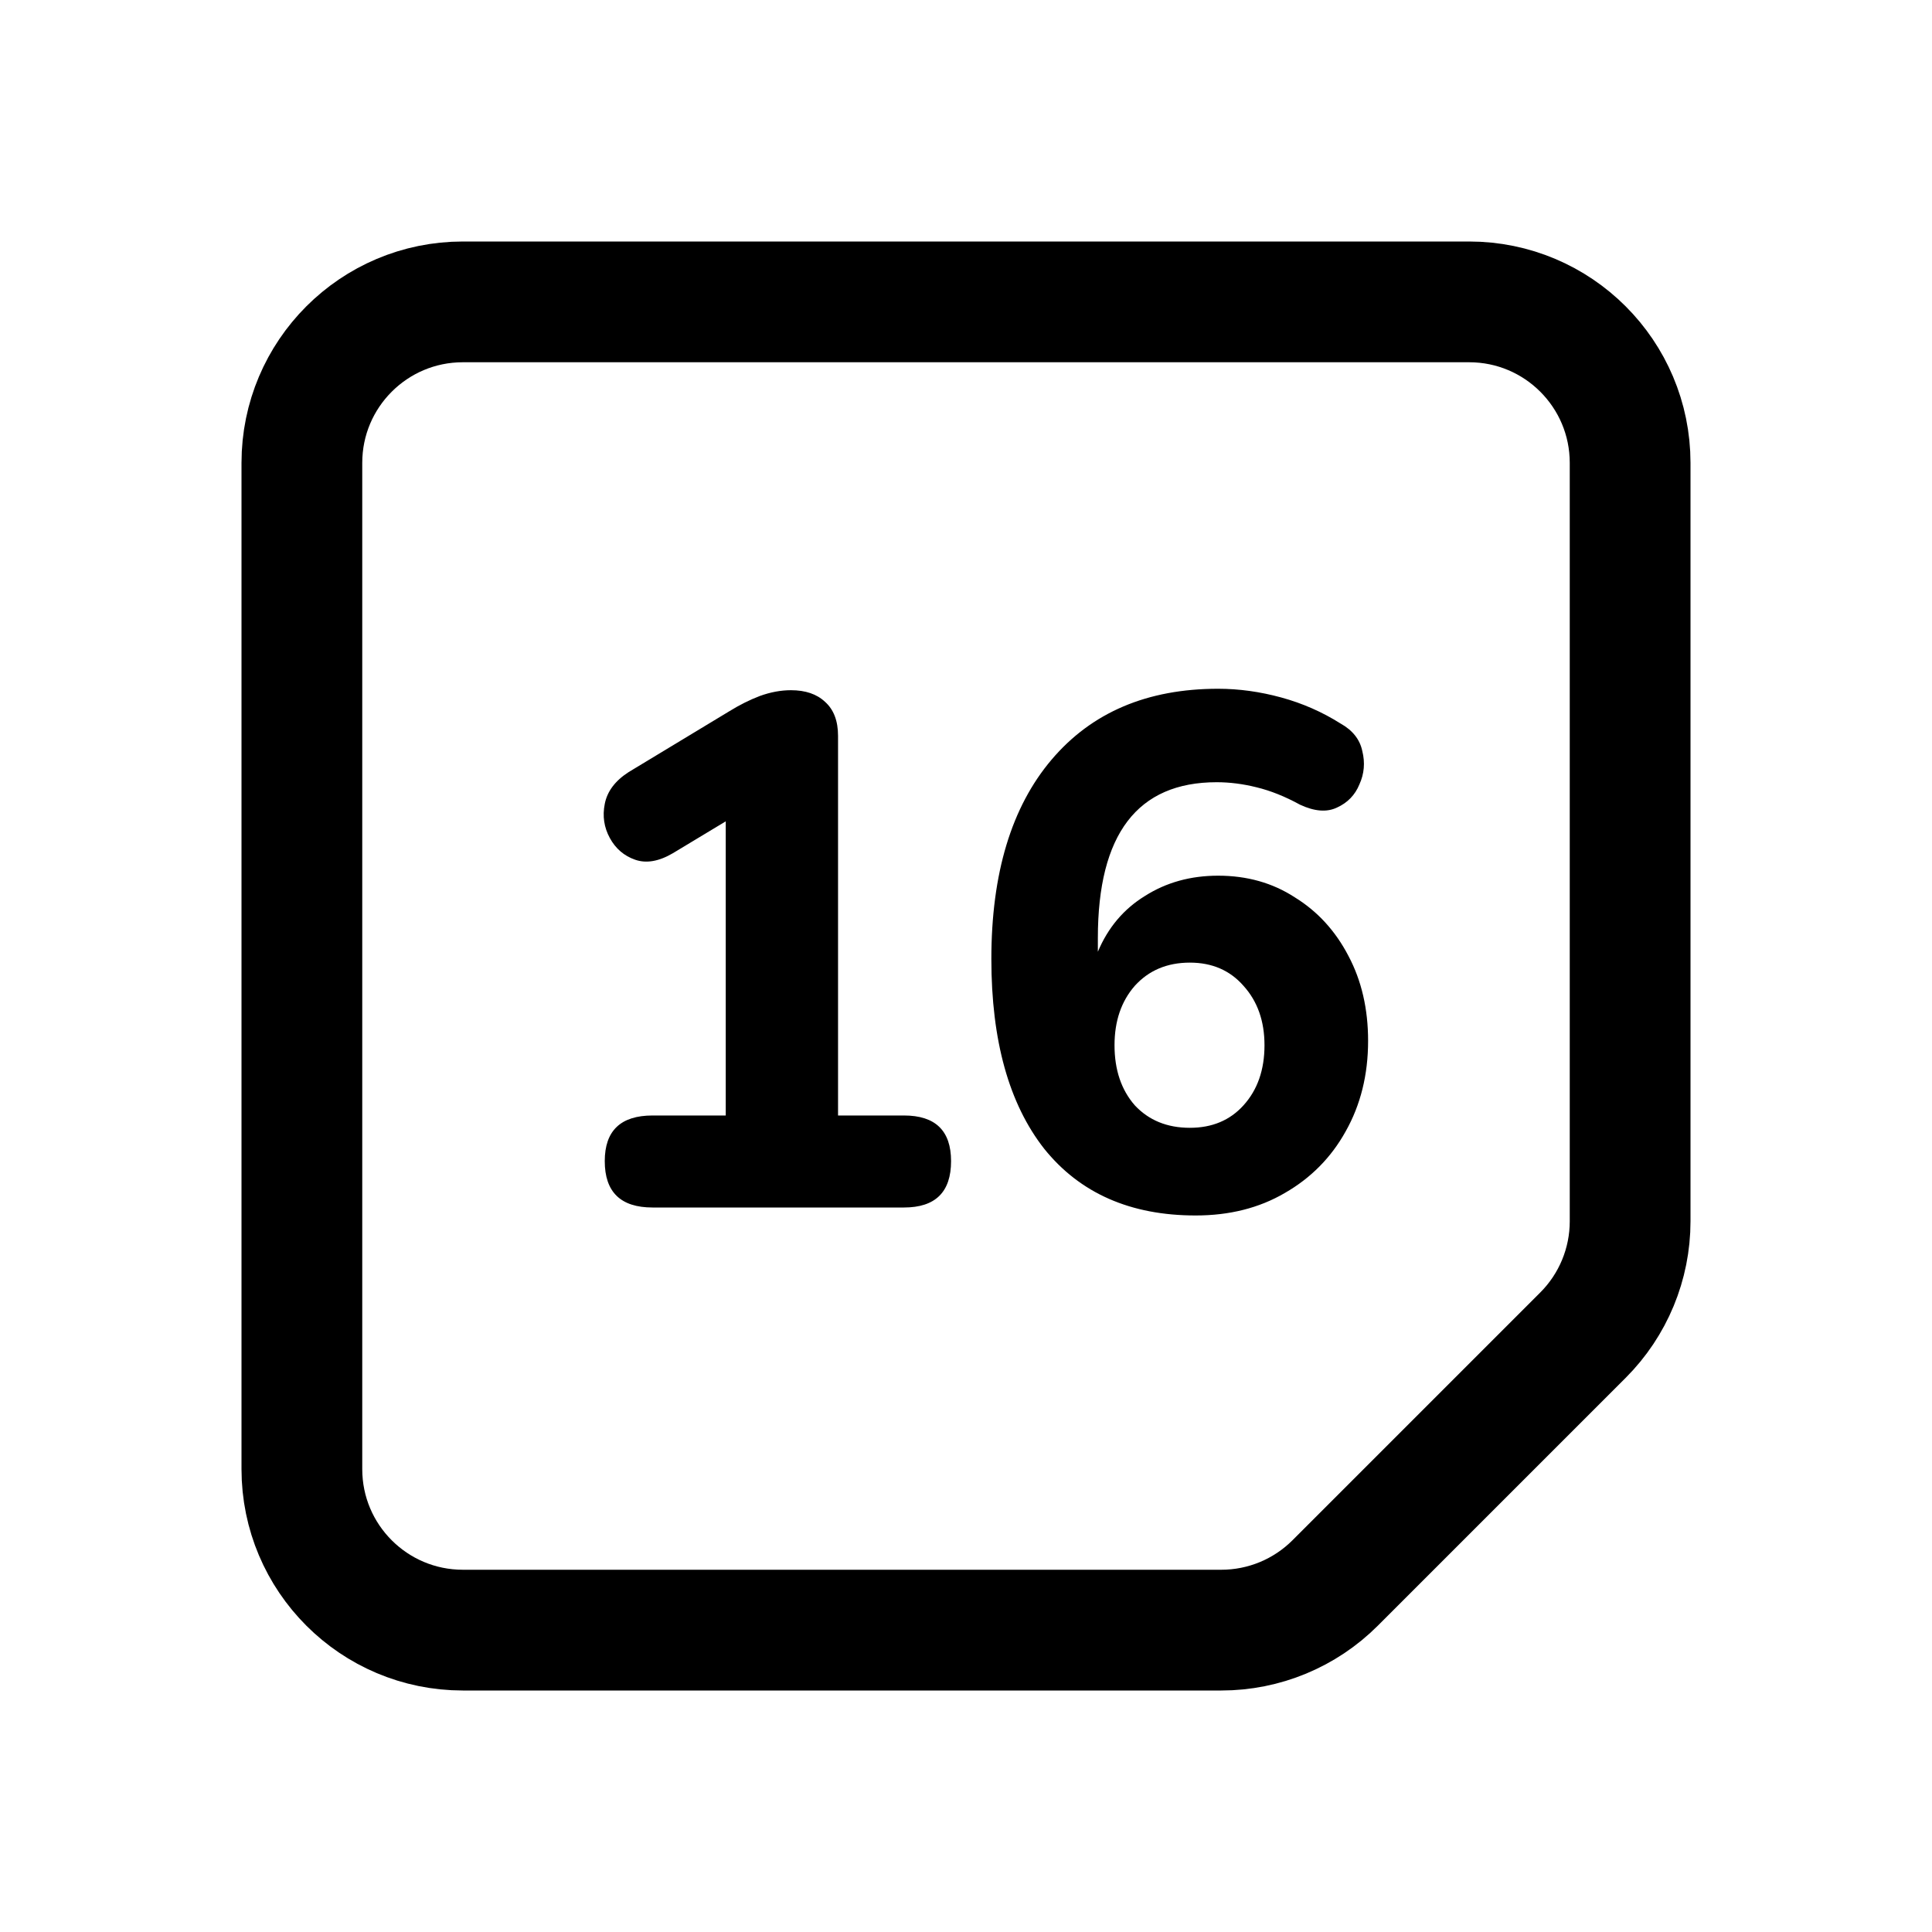
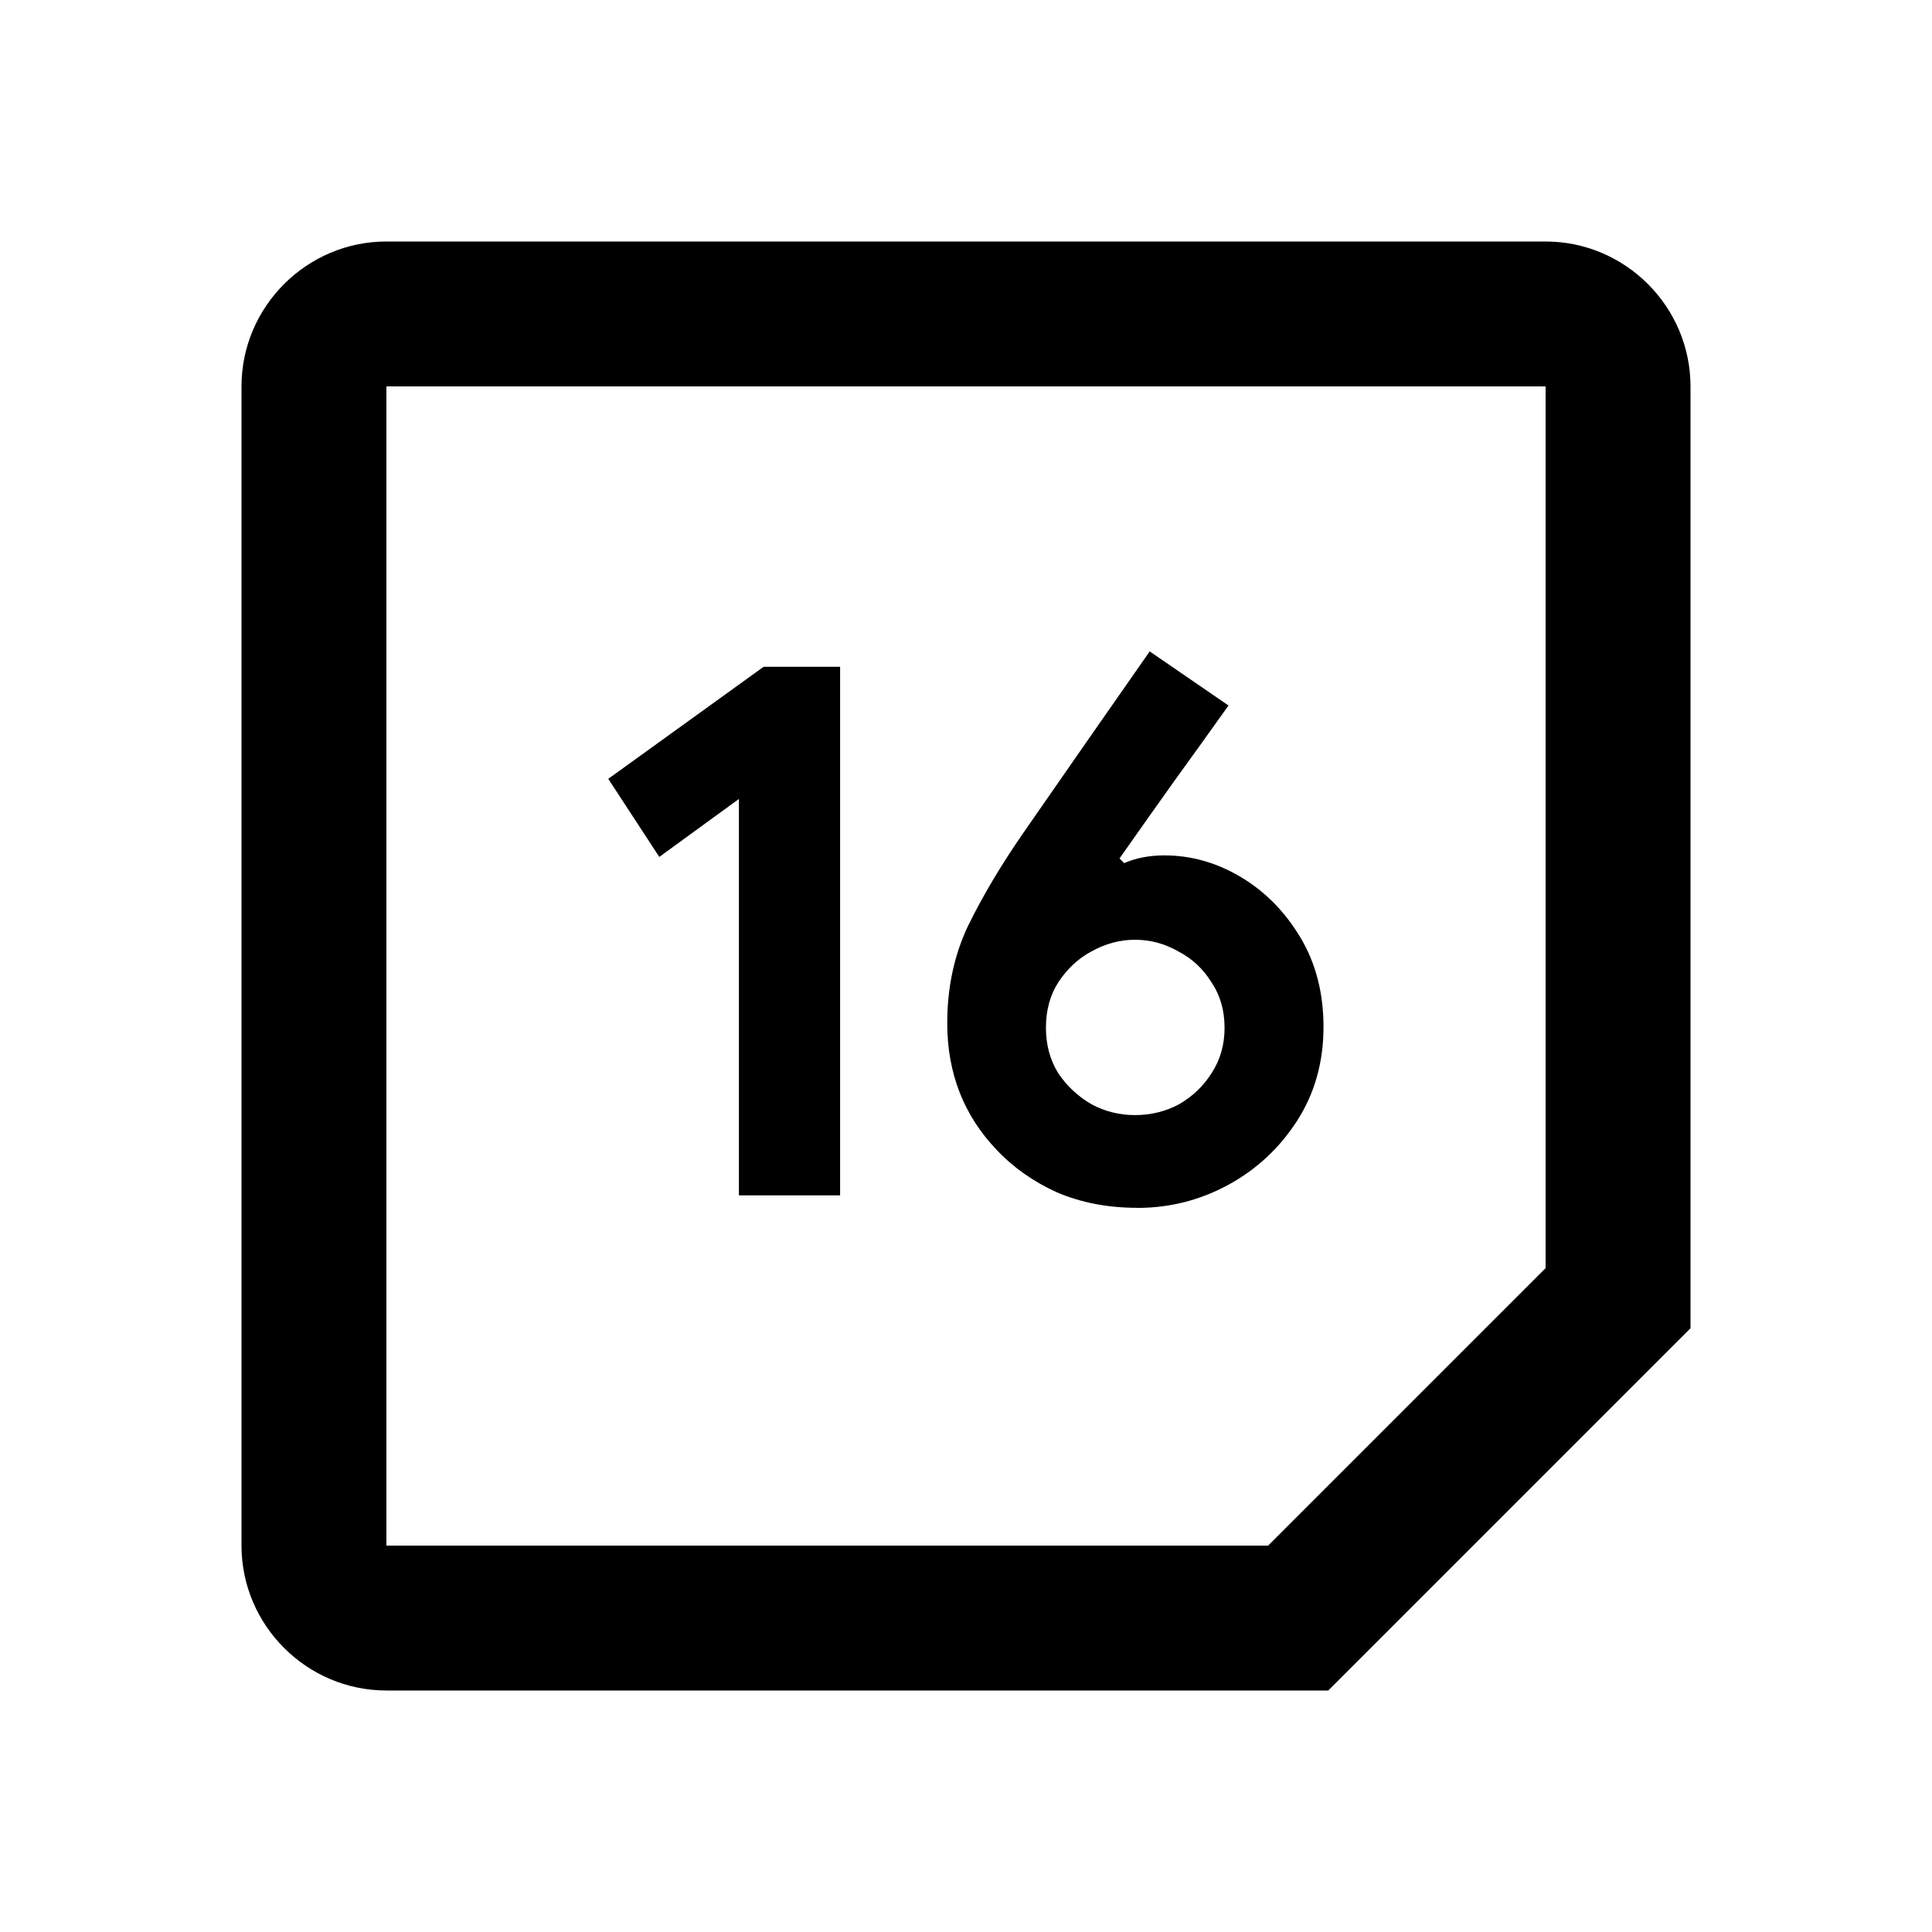
- <svg xmlns="http://www.w3.org/2000/svg" height="192" width="192">
-   <path d="M146,30H46C37.163,30 30,37.163 30,46V146C30,154.837 37.163,162 46,162H121.373C125.616,162 129.686,160.314 132.686,157.314L157.314,132.686C160.314,129.686 162,125.616 162,121.373V46C162,37.163 154.837,30 146,30Z" fill="#000000" fill-opacity="0.0" stroke="#000000" stroke-width="12" />
-   <path d="M64.852,120C61.684,120 60.1,118.464 60.1,115.392C60.1,112.368 61.684,110.856 64.852,110.856H72.124V81.624L66.868,84.792C65.476,85.608 64.228,85.824 63.124,85.44C62.02,85.056 61.18,84.336 60.604,83.28C60.028,82.224 59.86,81.096 60.1,79.896C60.34,78.648 61.132,77.592 62.476,76.728L72.484,70.68C73.492,70.056 74.5,69.552 75.508,69.168C76.564,68.784 77.596,68.592 78.604,68.592C80.044,68.592 81.172,68.976 81.988,69.744C82.852,70.512 83.284,71.64 83.284,73.128V110.856H89.836C92.956,110.856 94.516,112.368 94.516,115.392C94.516,118.464 92.956,120 89.836,120H64.852ZM118.824,120.792C112.344,120.792 107.328,118.584 103.776,114.168C100.272,109.704 98.52,103.416 98.52,95.304C98.52,86.808 100.512,80.208 104.496,75.504C108.48,70.8 114,68.448 121.056,68.448C123.12,68.448 125.208,68.736 127.32,69.312C129.432,69.888 131.4,70.752 133.224,71.904C134.424,72.576 135.144,73.488 135.384,74.64C135.672,75.792 135.576,76.896 135.096,77.952C134.664,79.008 133.92,79.776 132.864,80.256C131.856,80.736 130.632,80.64 129.192,79.968C127.704,79.152 126.264,78.576 124.872,78.24C123.528,77.904 122.208,77.736 120.912,77.736C113.04,77.736 109.104,82.896 109.104,93.216V94.584C110.112,92.184 111.672,90.336 113.784,89.04C115.896,87.696 118.32,87.024 121.056,87.024C123.936,87.024 126.48,87.744 128.688,89.184C130.944,90.576 132.72,92.52 134.016,95.016C135.312,97.464 135.96,100.272 135.96,103.44C135.96,106.8 135.216,109.8 133.728,112.44C132.288,115.032 130.272,117.072 127.68,118.56C125.136,120.048 122.184,120.792 118.824,120.792ZM118.248,112.08C120.456,112.08 122.232,111.336 123.576,109.848C124.968,108.312 125.664,106.32 125.664,103.872C125.664,101.472 124.968,99.504 123.576,97.968C122.232,96.432 120.456,95.664 118.248,95.664C115.992,95.664 114.168,96.432 112.776,97.968C111.432,99.504 110.76,101.472 110.76,103.872C110.76,106.32 111.432,108.312 112.776,109.848C114.168,111.336 115.992,112.08 118.248,112.08Z" fill="#000000" />
+ <svg xmlns="http://www.w3.org/2000/svg" id="Layer_7" data-name="Layer 7" viewBox="0 0 24 24">
+   <path id="path" d="M19.2,15.753l-3.447,3.447H4.8V4.8h14.4V15.753ZM4.8,3c-.99,0-1.8,.81-1.8,1.8v14.4c0,.99,.81,1.8,1.8,1.8h11.7l4.5-4.5V4.8c0-.99-.81-1.8-1.8-1.8H4.8Z" />
+   <path id="path_17" data-name="path 17" d="M9.179,14.85v-4.925l-.989,.72-.634-.97,1.93-1.392h.95v6.566h-1.258Zm4.949,.154c-.365,0-.698-.064-.998-.192-.295-.134-.544-.31-.749-.528-.41-.429-.614-.953-.614-1.574,0-.442,.086-.845,.259-1.21,.179-.365,.403-.742,.672-1.133,.262-.377,.524-.755,.787-1.133,.269-.384,.534-.765,.797-1.142l.979,.672c-.224,.314-.451,.631-.682,.95-.224,.314-.448,.631-.672,.95l.058,.058c.147-.064,.313-.096,.499-.096,.332,0,.649,.089,.95,.269,.301,.179,.547,.429,.739,.749,.192,.32,.288,.691,.288,1.114,0,.435-.109,.823-.326,1.162-.218,.339-.503,.605-.854,.797-.352,.192-.73,.288-1.133,.288Zm-.029-1.152c.198,0,.38-.045,.547-.134,.166-.096,.301-.224,.403-.384,.109-.166,.163-.355,.163-.566,0-.218-.055-.406-.163-.566-.103-.166-.24-.295-.413-.384-.167-.096-.346-.144-.538-.144-.186,0-.365,.048-.538,.144-.167,.089-.304,.218-.413,.384-.103,.16-.154,.349-.154,.566,0,.211,.051,.4,.154,.566,.109,.16,.246,.288,.413,.384,.166,.089,.346,.134,.538,.134Z" />
</svg>
